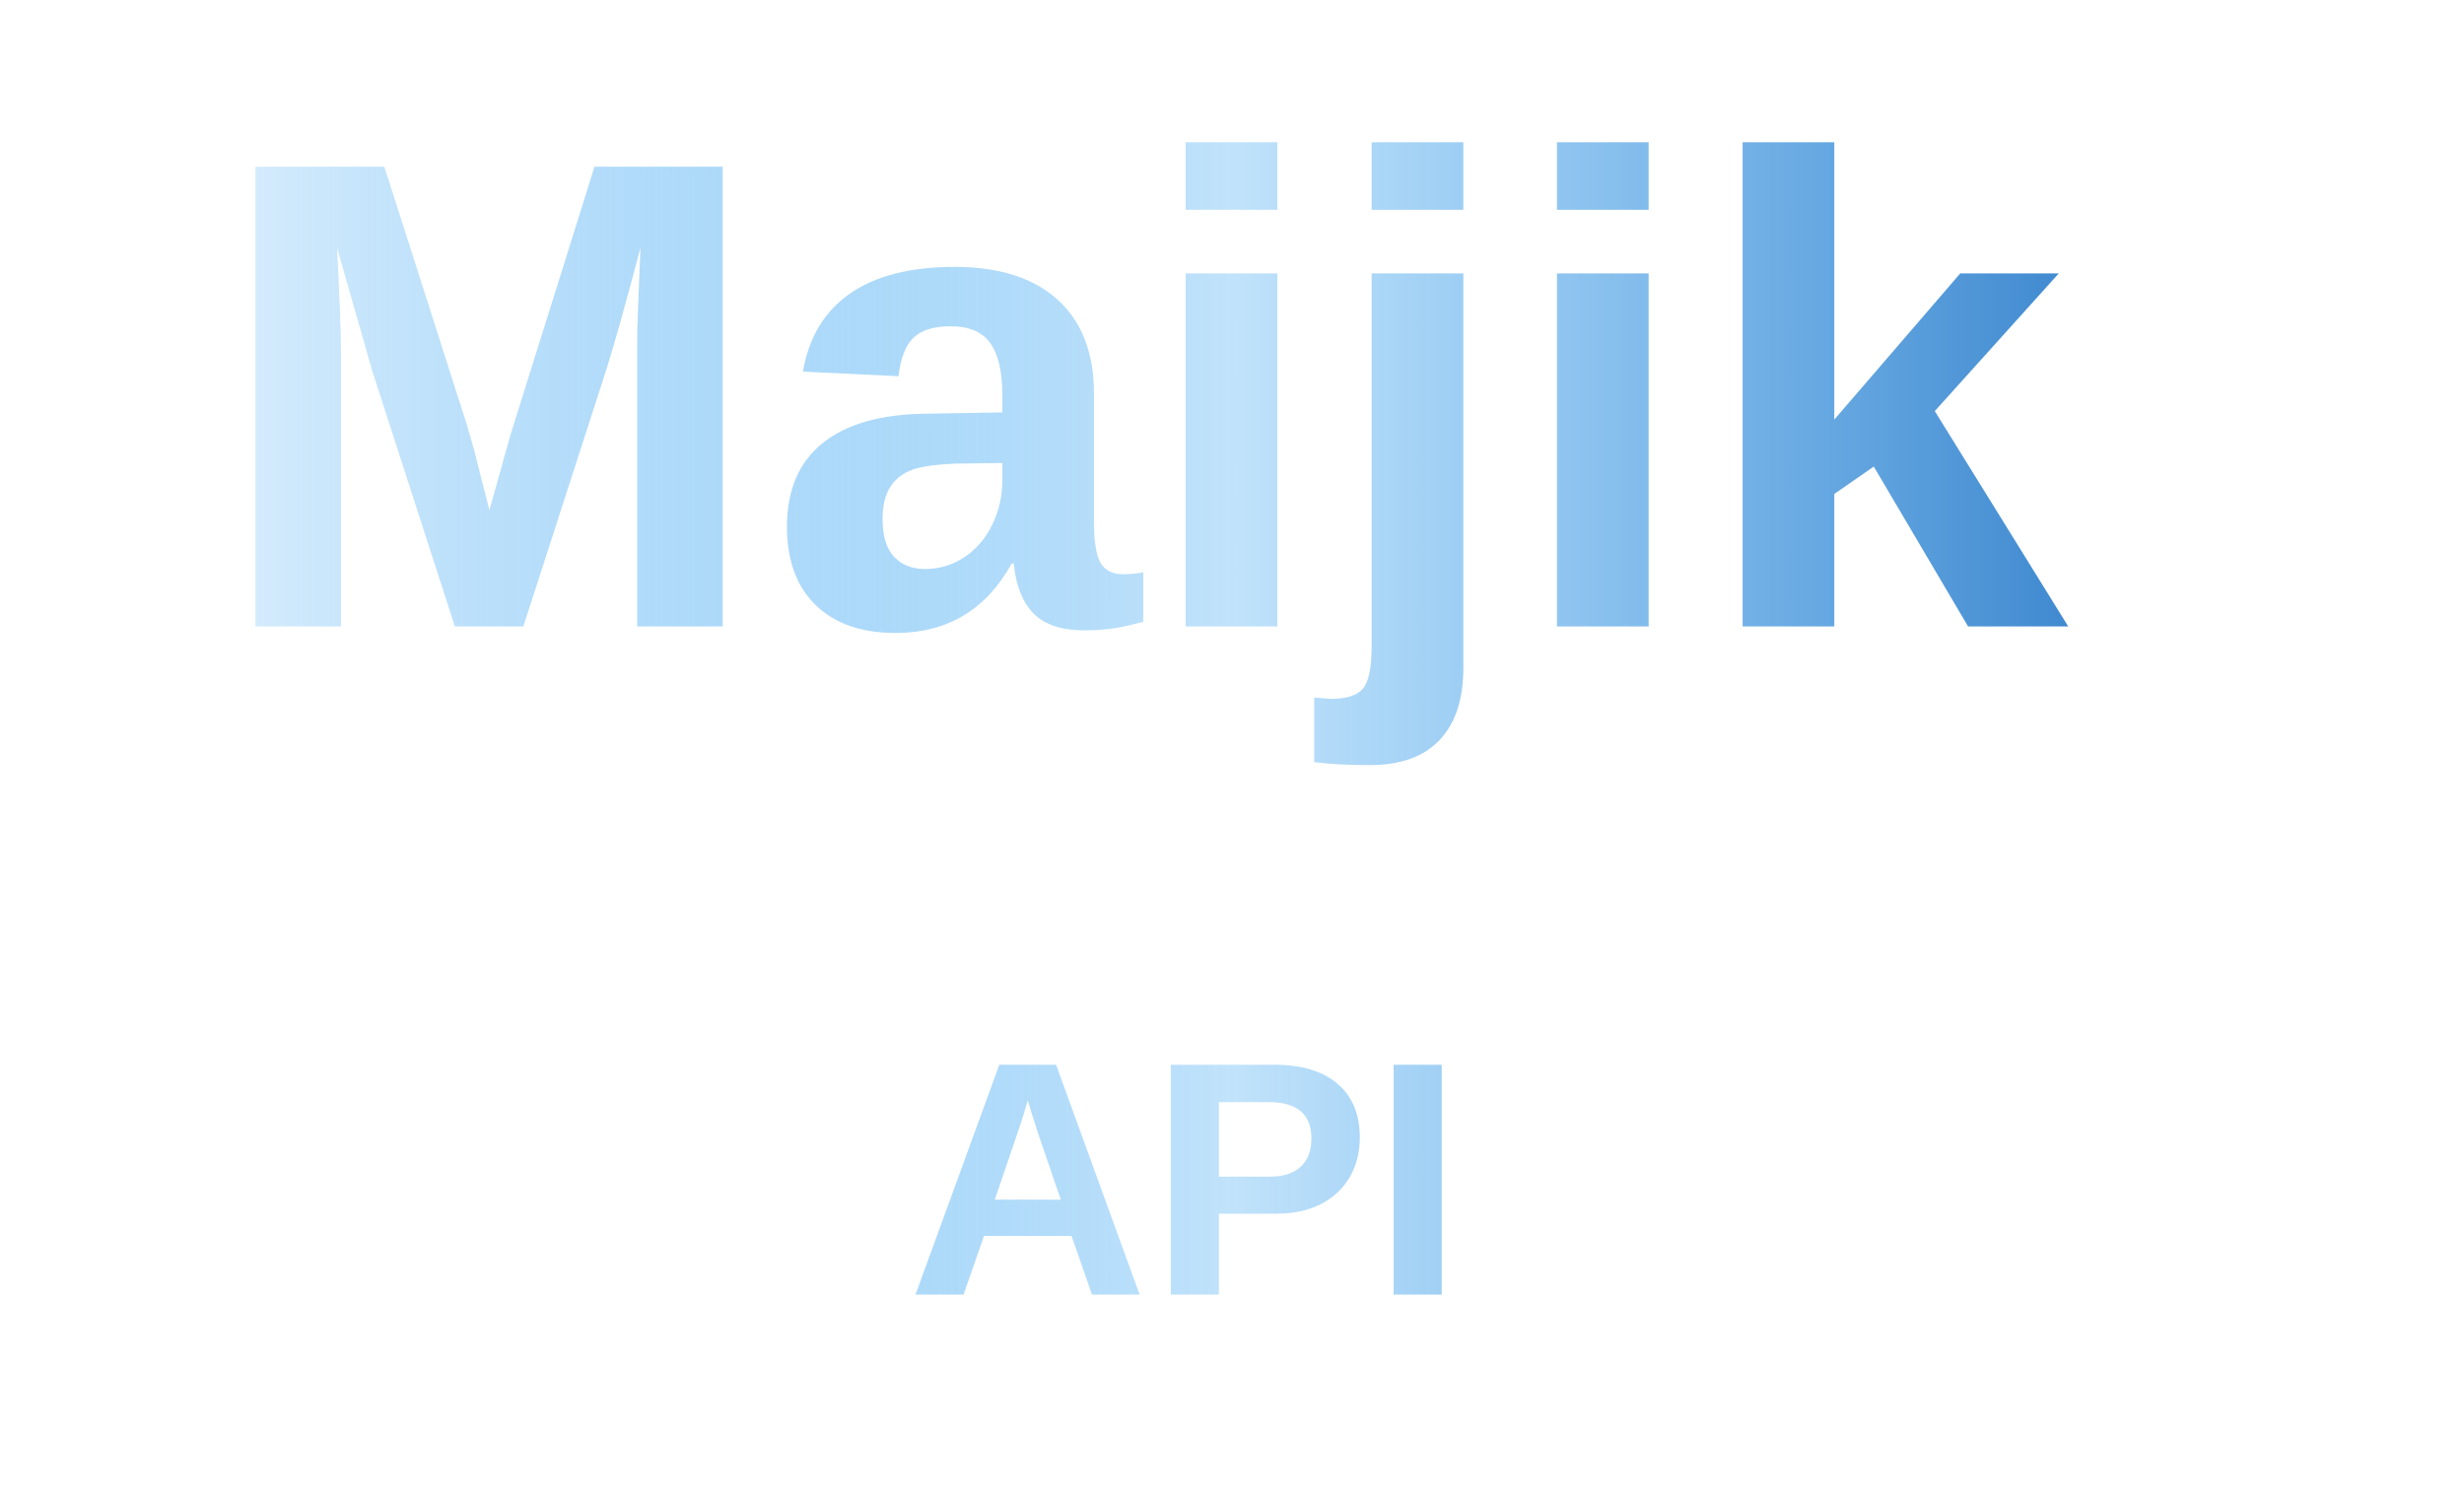
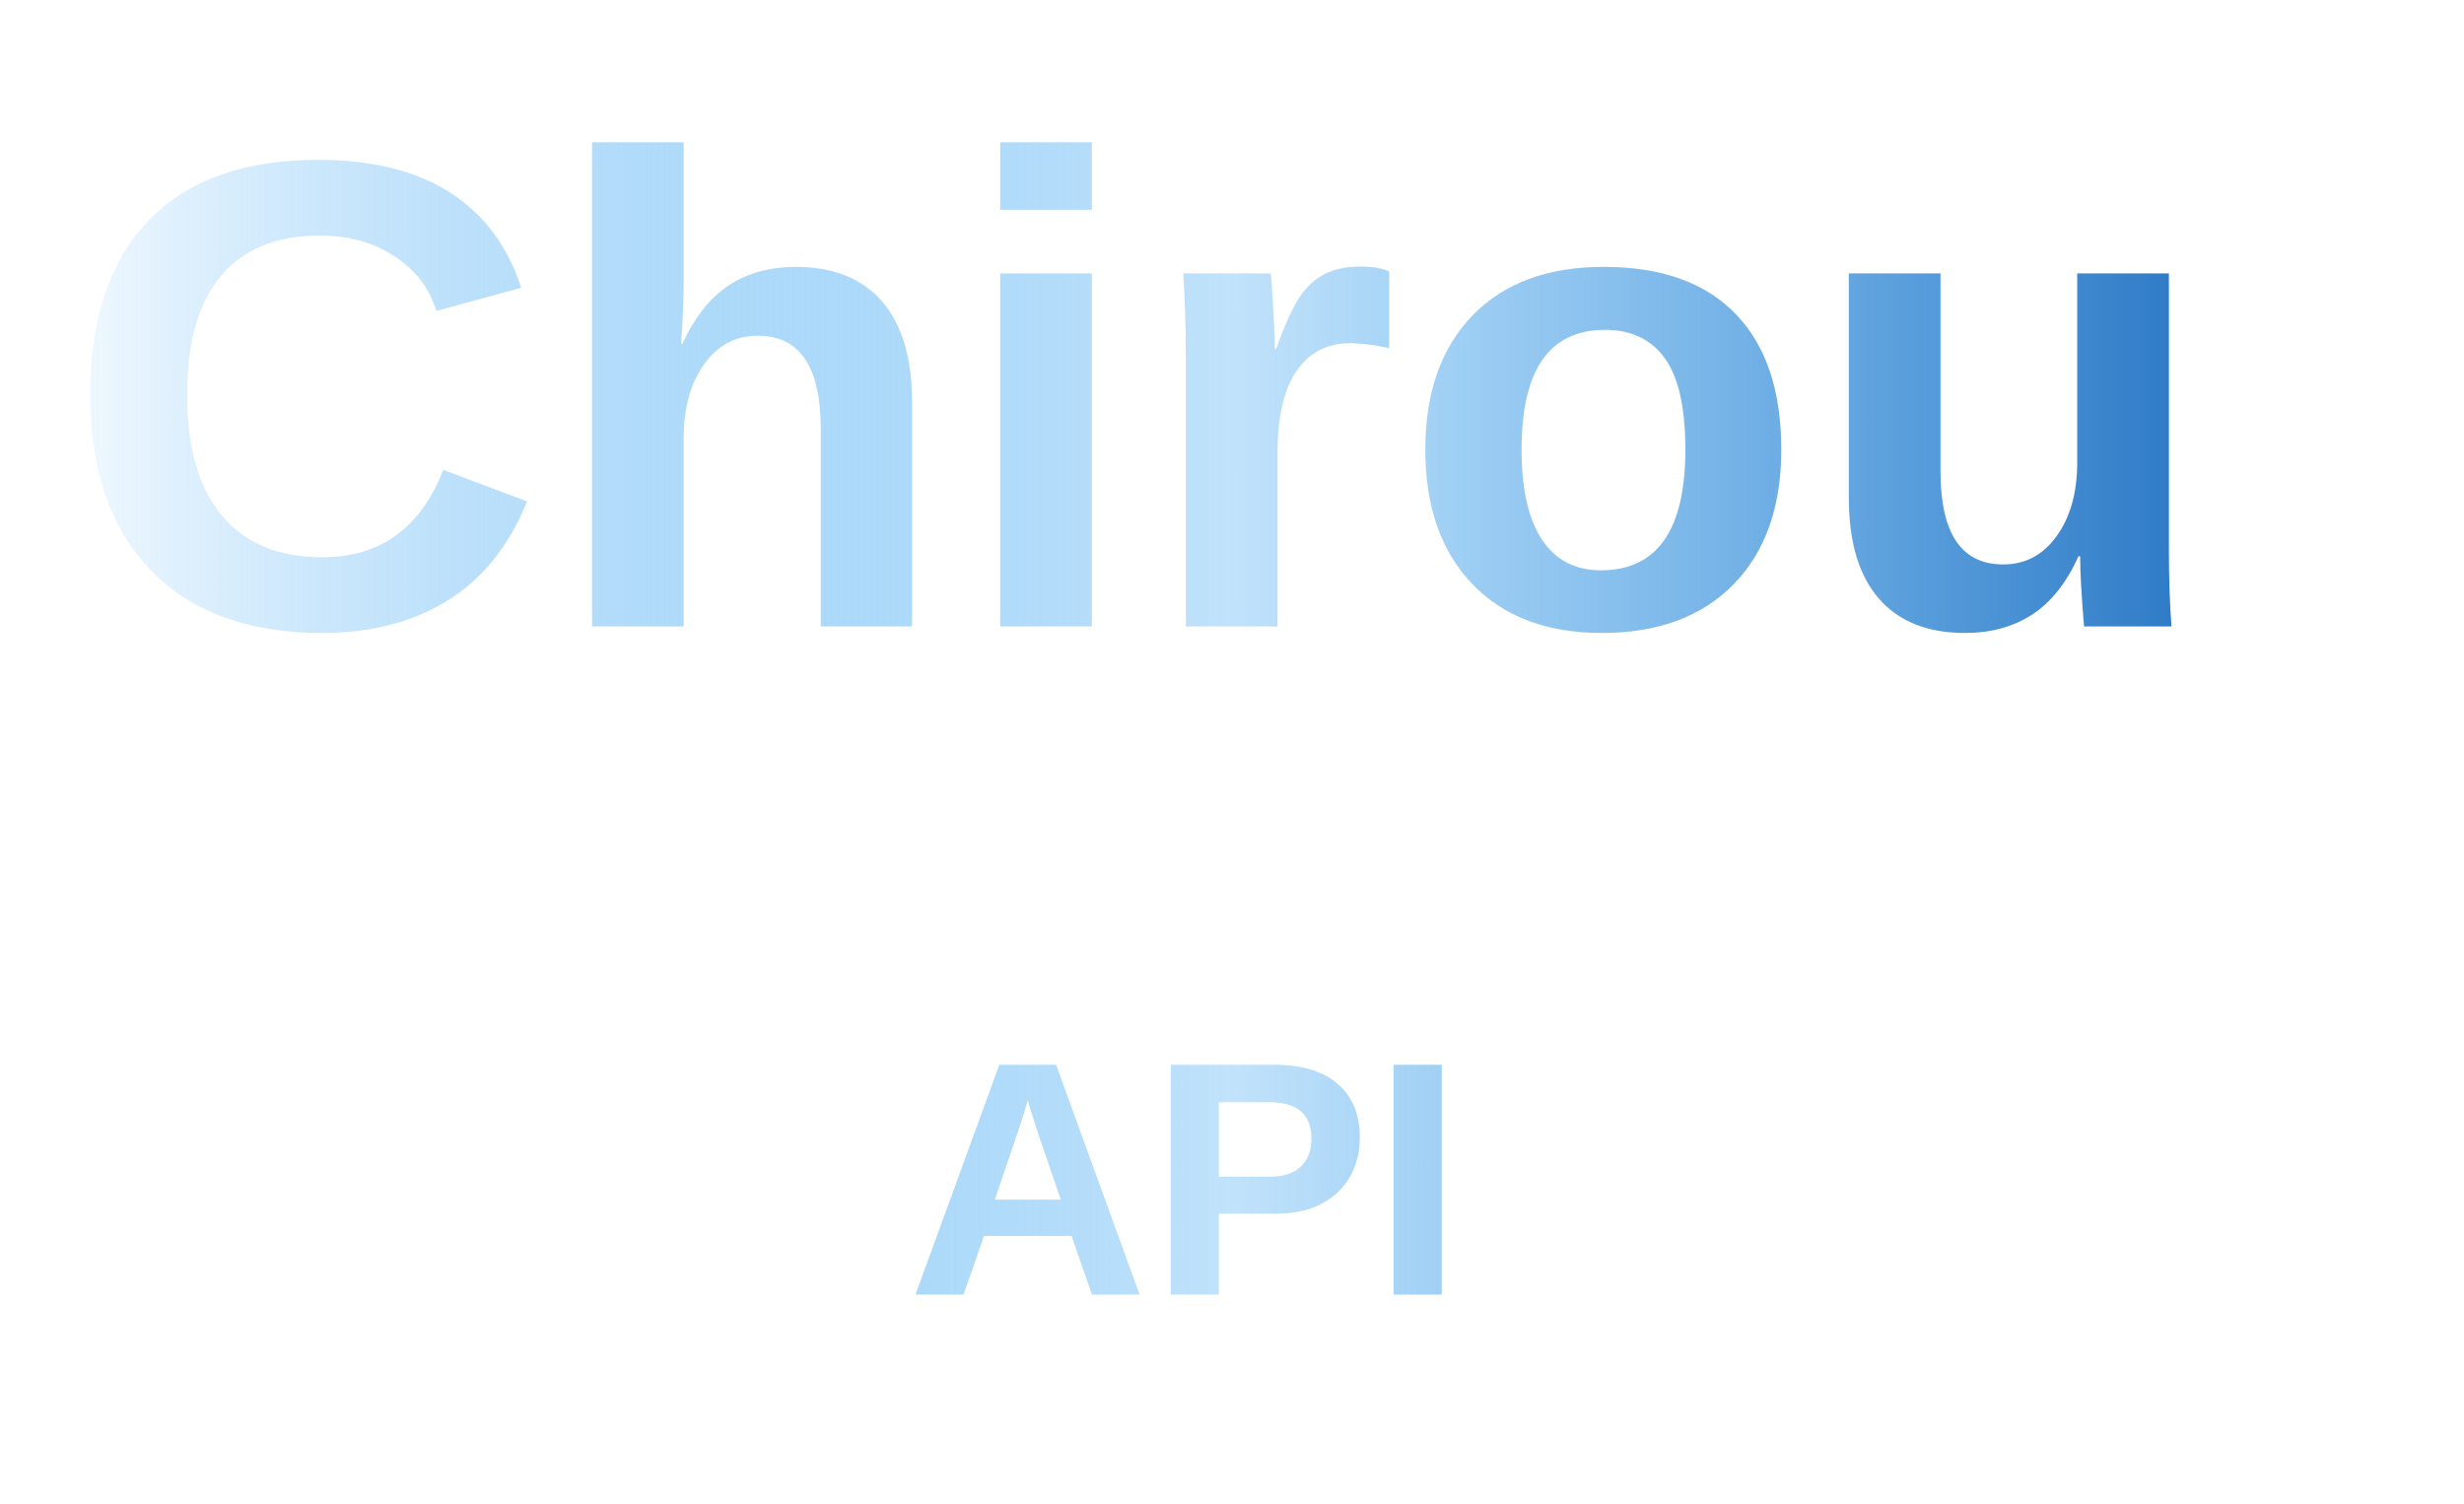
<svg xmlns="http://www.w3.org/2000/svg" viewBox="0 0 590 360" version="1.1">
  <defs>
    <linearGradient id="linearGradient1" x1="50%" x2="50%" y1="0%" y2="100%" gradientUnits="userSpaceOnUse">
      <stop offset="0%" stop-color="#ffffff" />
      <stop offset="100%" stop-color="#ffffff" />
    </linearGradient>
    <linearGradient id="shimmerGradient" x1="0%" x2="100%" y1="0%" y2="0%" gradientUnits="userSpaceOnUse">
      <stop offset="0%" stop-color="#ffffff" stop-opacity="1" />
      <stop offset="50%" stop-color="#078DEE" stop-opacity="0.25" />
      <stop offset="100%" stop-color="#0351AB" stop-opacity="1" />
      <animateTransform attributeName="gradientTransform" type="translate" values="-200 0;600 0;-200 0" dur="6s" repeatCount="indefinite" />
    </linearGradient>
  </defs>
  <g>
    <text x="295" y="150" text-anchor="middle" font-family="Arial, sans-serif" font-size="160" font-weight="bold" fill="url(#shimmerGradient)">
-       Maijik
+       Chirou
      
      <animateTransform attributeName="transform" type="translate" values="0,0;0,-2;0,0" dur="4s" repeatCount="indefinite" />
    </text>
    <text x="295" y="310" text-anchor="middle" font-family="Arial, sans-serif" font-size="80" font-weight="bold" fill="url(#shimmerGradient)">
      API
      
      <animateTransform attributeName="transform" type="translate" values="0,0;0,-2;0,0" dur="4s" repeatCount="indefinite" />
    </text>
    <circle cx="100" cy="180" r="8" fill="url(#linearGradient1)" opacity="0.6" />
    <circle cx="440" cy="200" r="10" fill="url(#linearGradient1)" opacity="0.7" />
  </g>
</svg>
